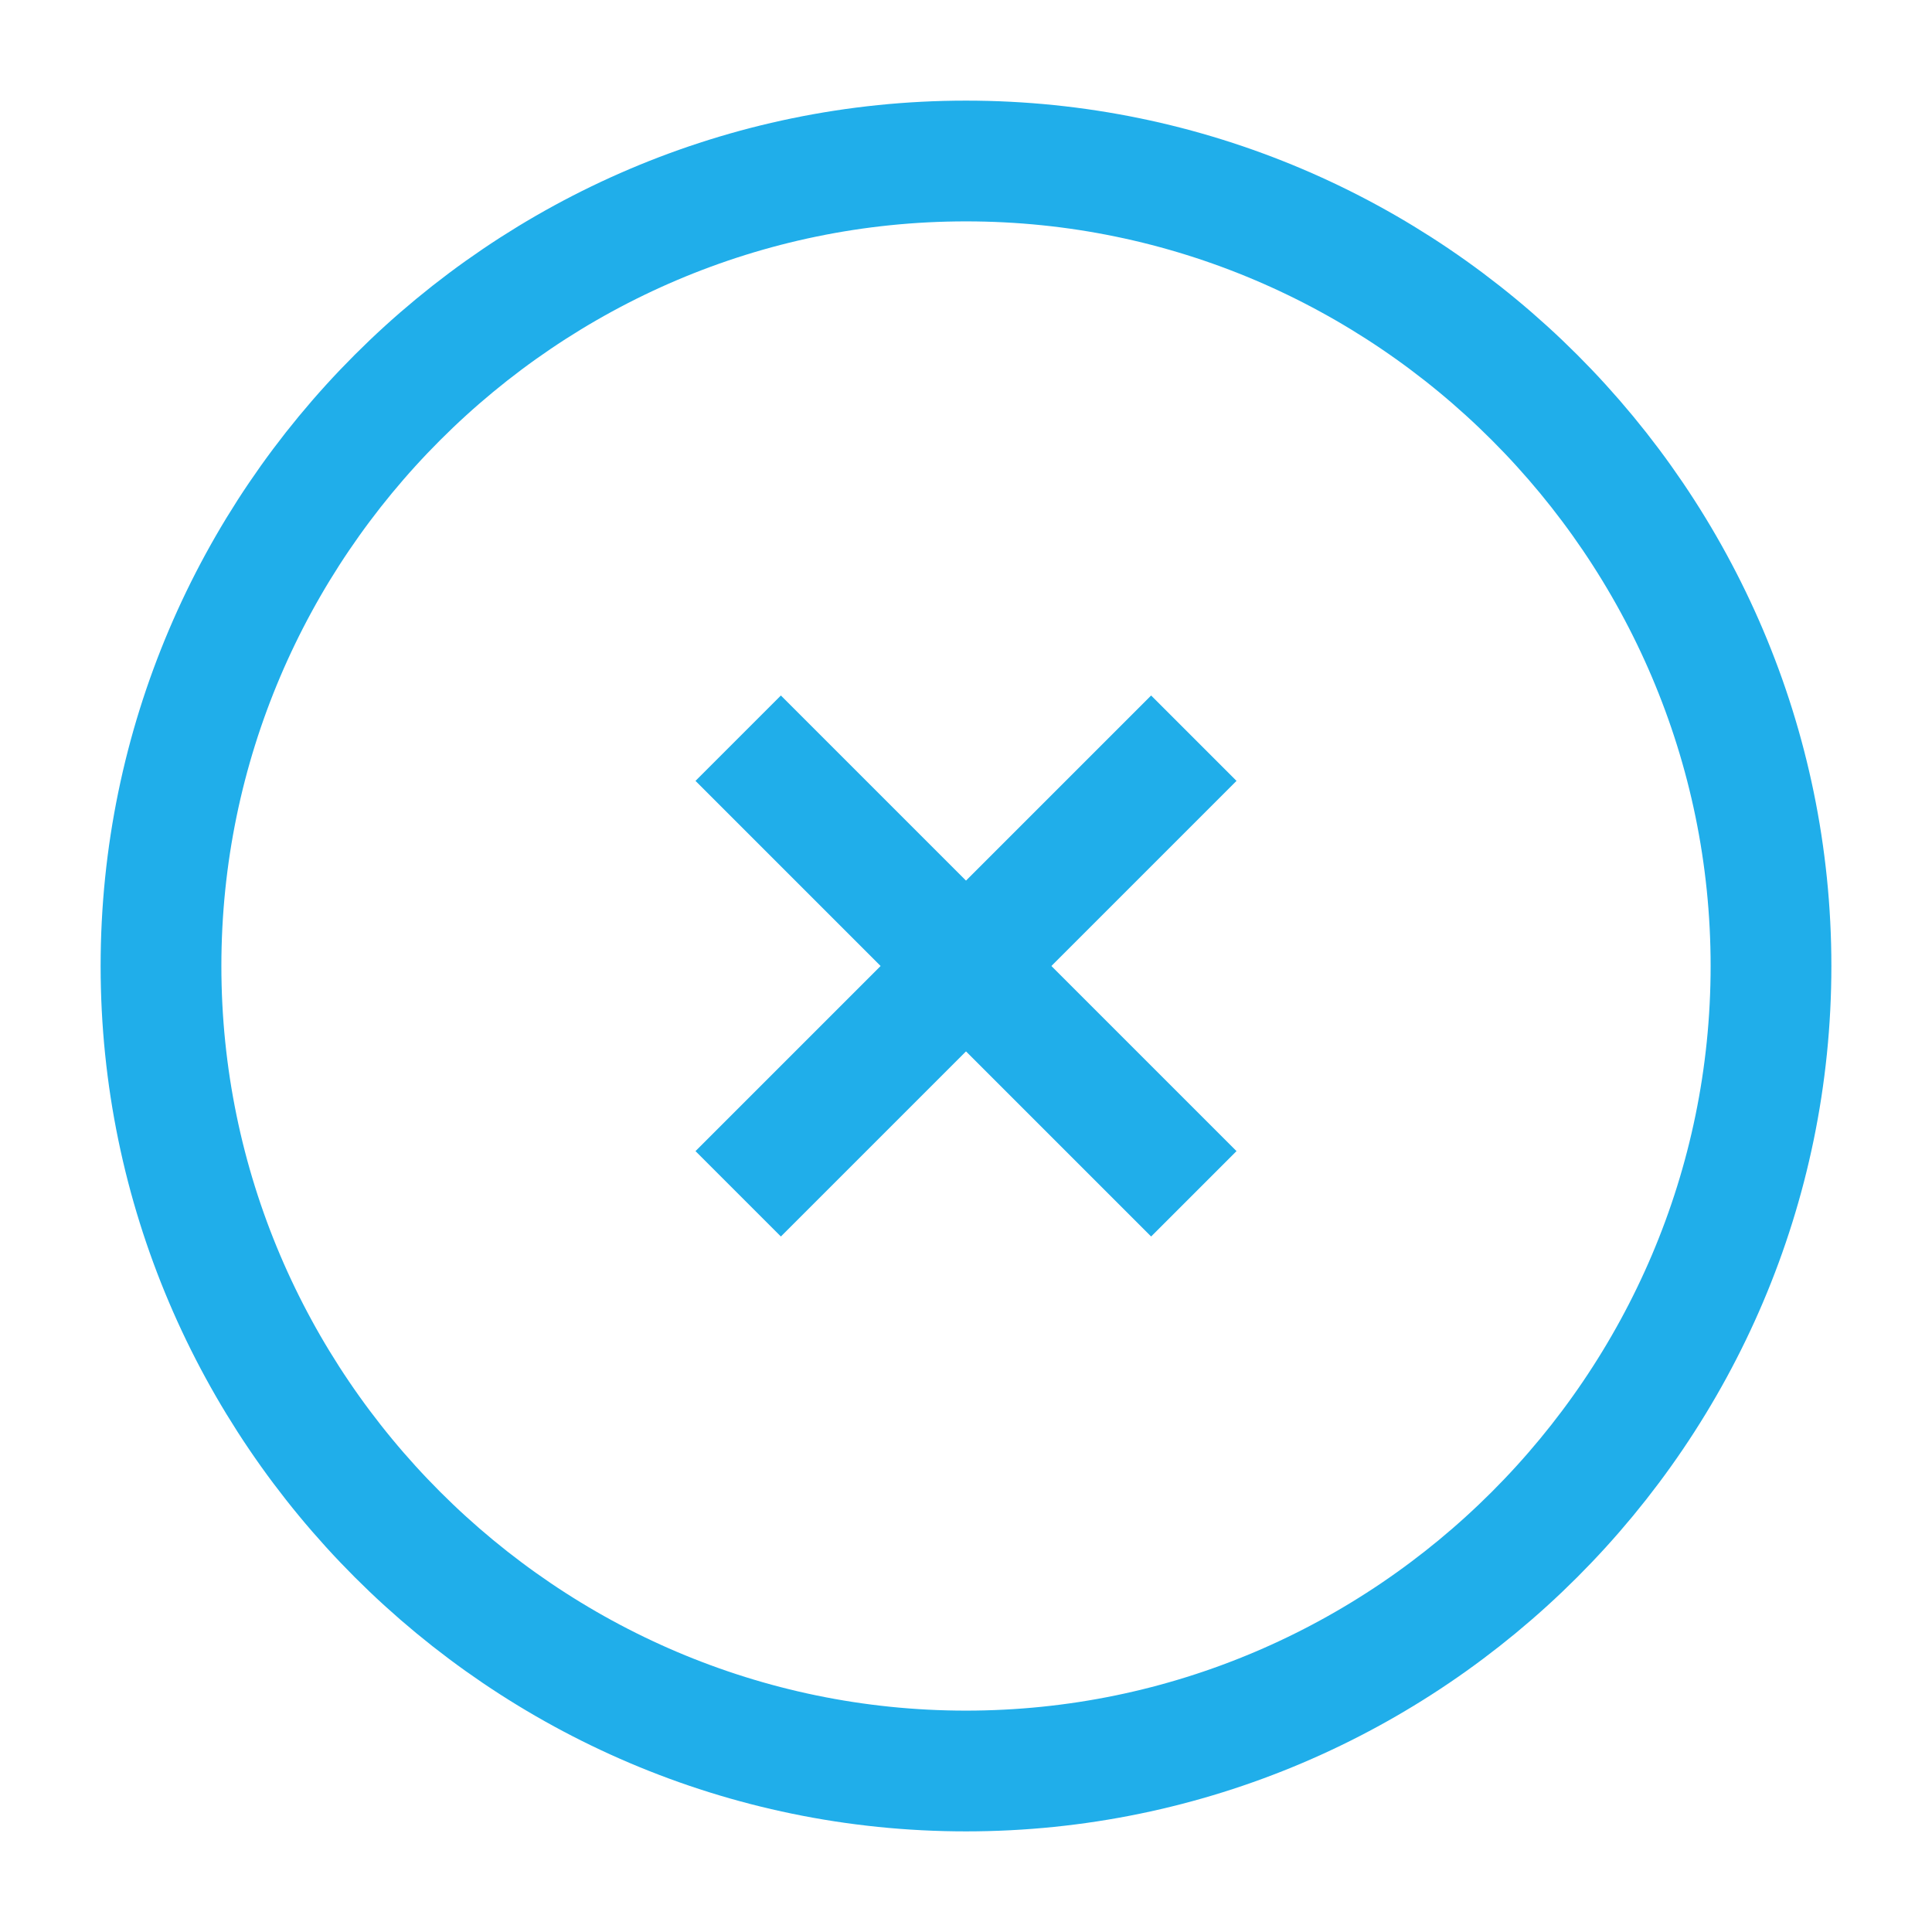
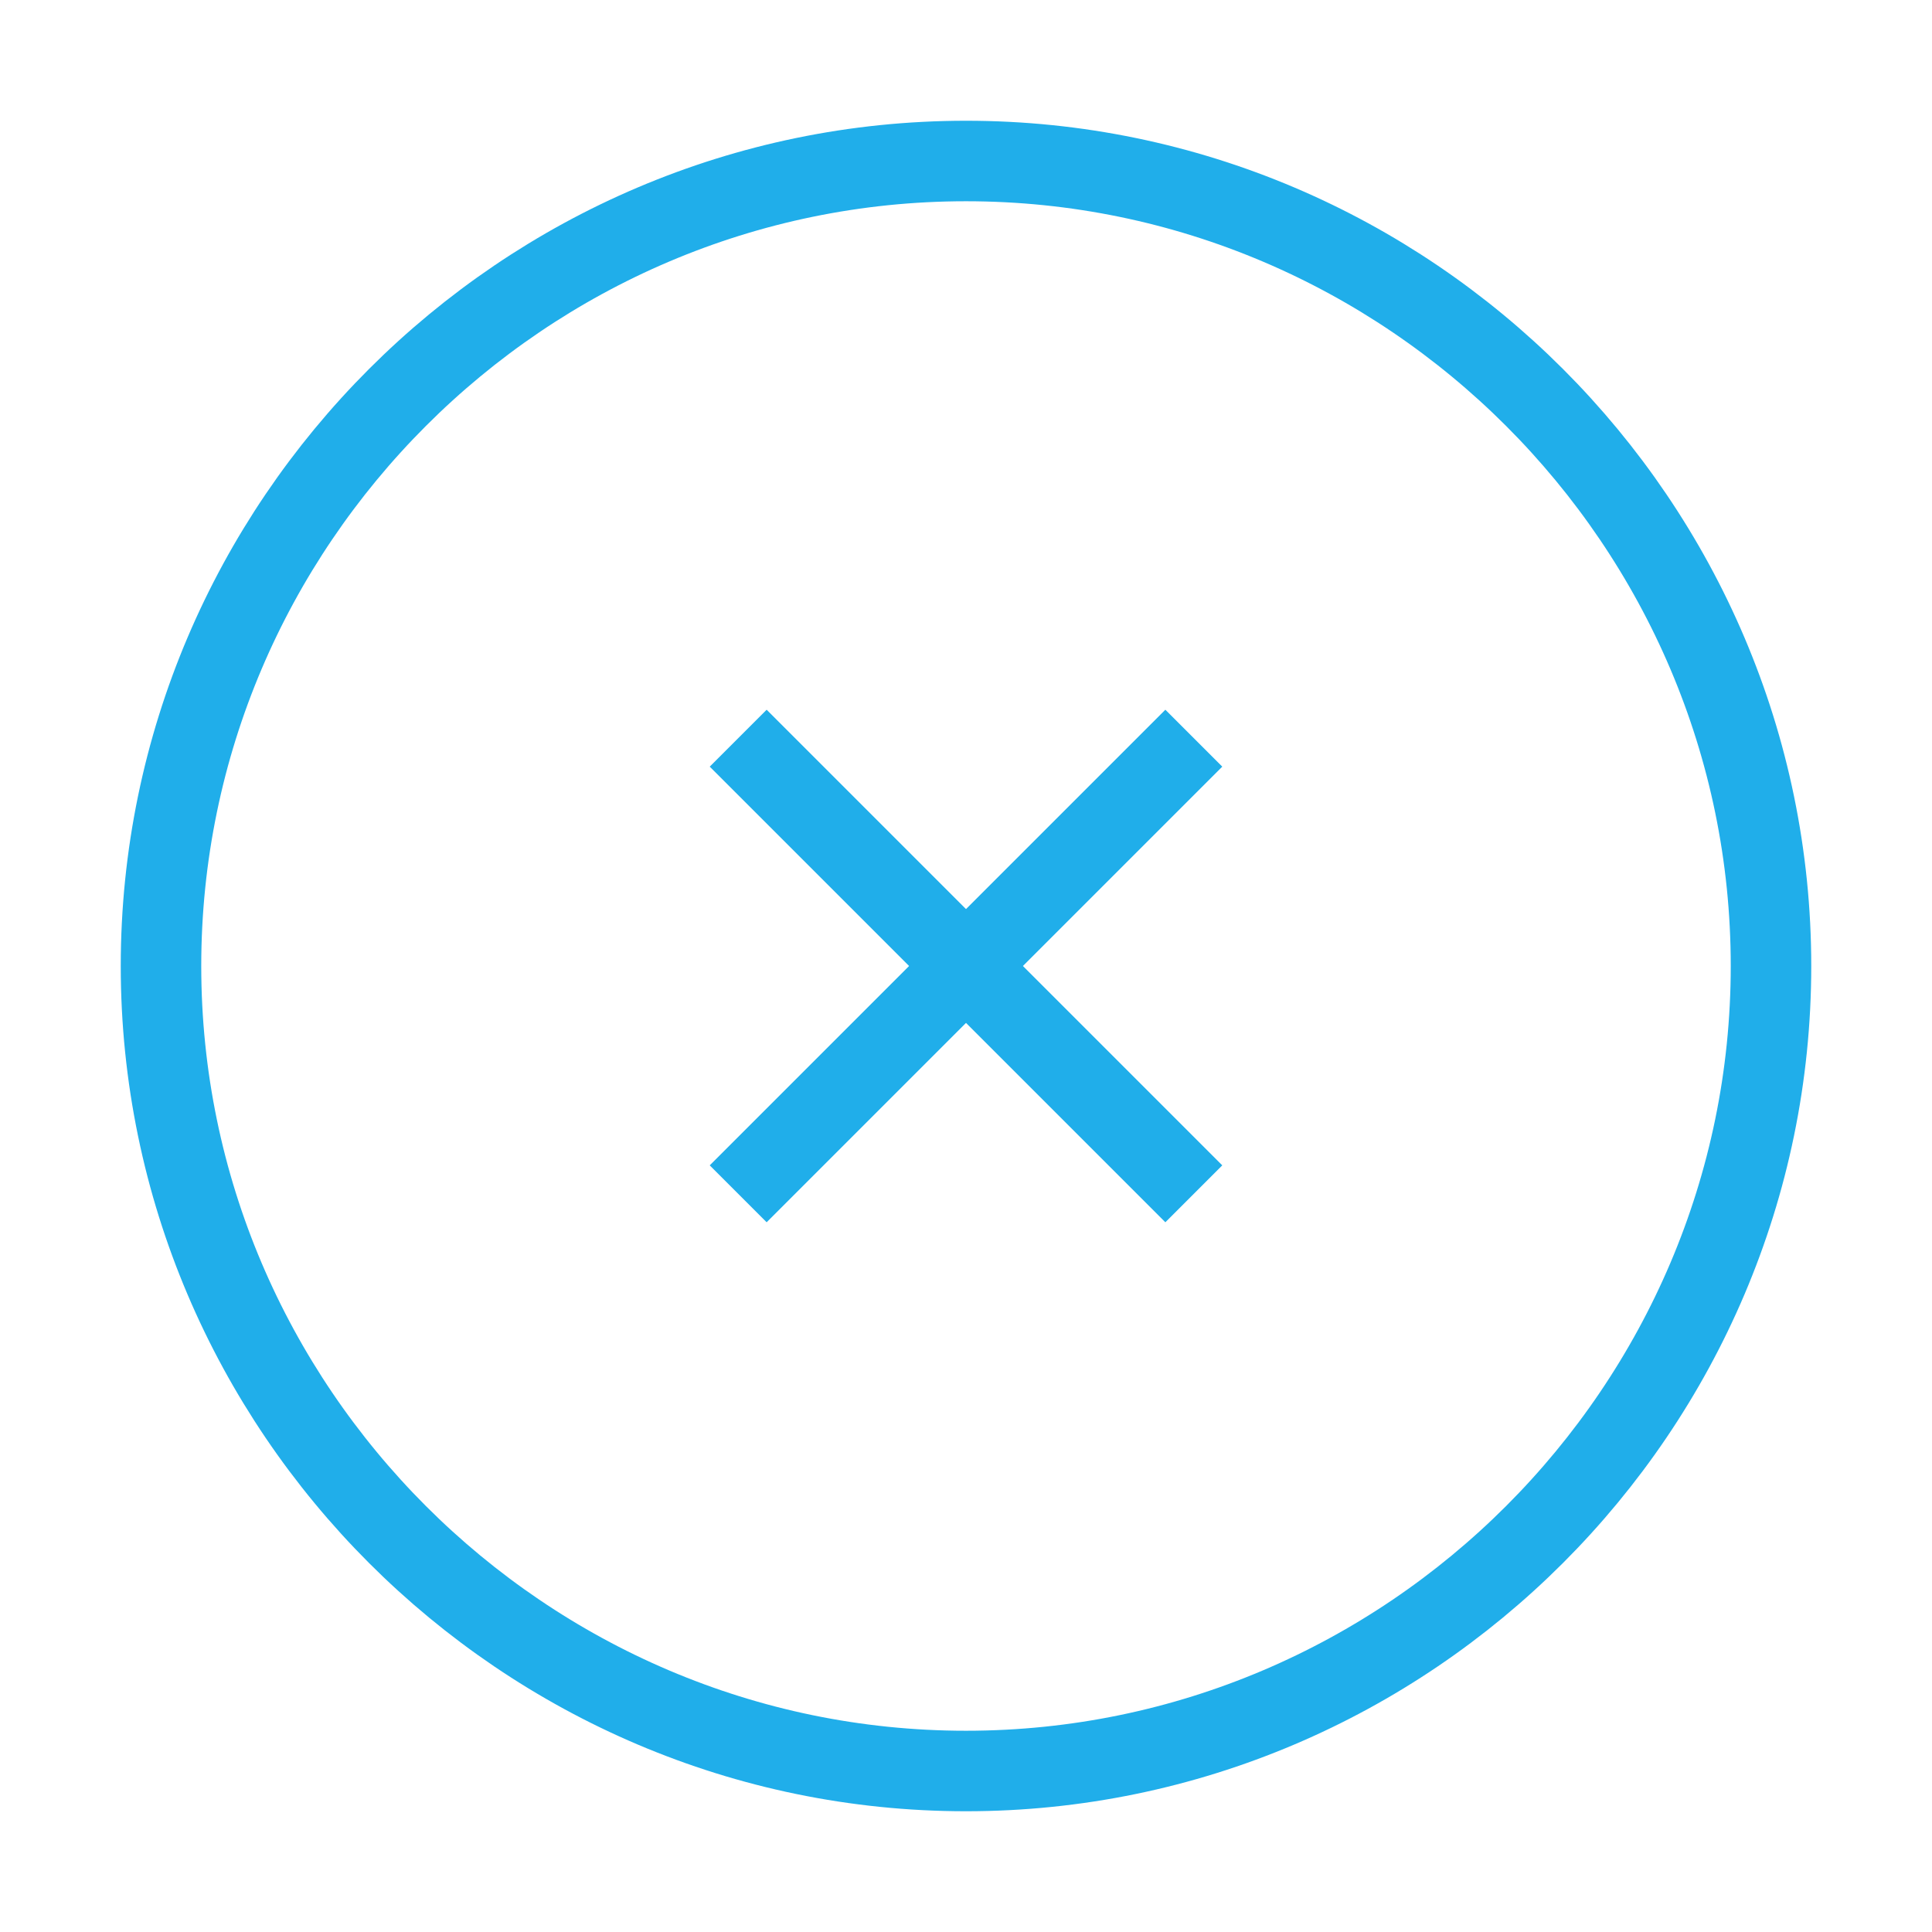
<svg xmlns="http://www.w3.org/2000/svg" width="24" height="24" viewBox="0 0 24 24" fill="none">
-   <path d="M12 22C17.5 22 22 17.5 22 12C22 6.5 17.5 2 12 2C6.5 2 2 6.5 2 12C2 17.5 6.5 22 12 22Z" stroke="#20AEEA" stroke-width="1.5" strokeLinecap="round" stroke-linejoin="round" />
-   <path d="M9.17 14.83L14.83 9.17" stroke="#20AEEA" stroke-width="1.5" strokeLinecap="round" stroke-linejoin="round" />
-   <path d="M14.83 14.83L9.17 9.17" stroke="#20AEEA" stroke-width="1.5" strokeLinecap="round" stroke-linejoin="round" />
+   <path d="M12 22C17.5 22 22 17.5 22 12C22 6.5 17.5 2 12 2C6.5 2 2 6.5 2 12C2 17.5 6.5 22 12 22Z" stroke="#20AEEA" strokeWidth="1.5" strokeLinecap="round" strokeLinejoin="round" />
+   <path d="M9.17 14.83L14.83 9.17" stroke="#20AEEA" strokeWidth="1.5" strokeLinecap="round" strokeLinejoin="round" />
+   <path d="M14.83 14.83L9.17 9.17" stroke="#20AEEA" strokeWidth="1.5" strokeLinecap="round" strokeLinejoin="round" />
</svg>
